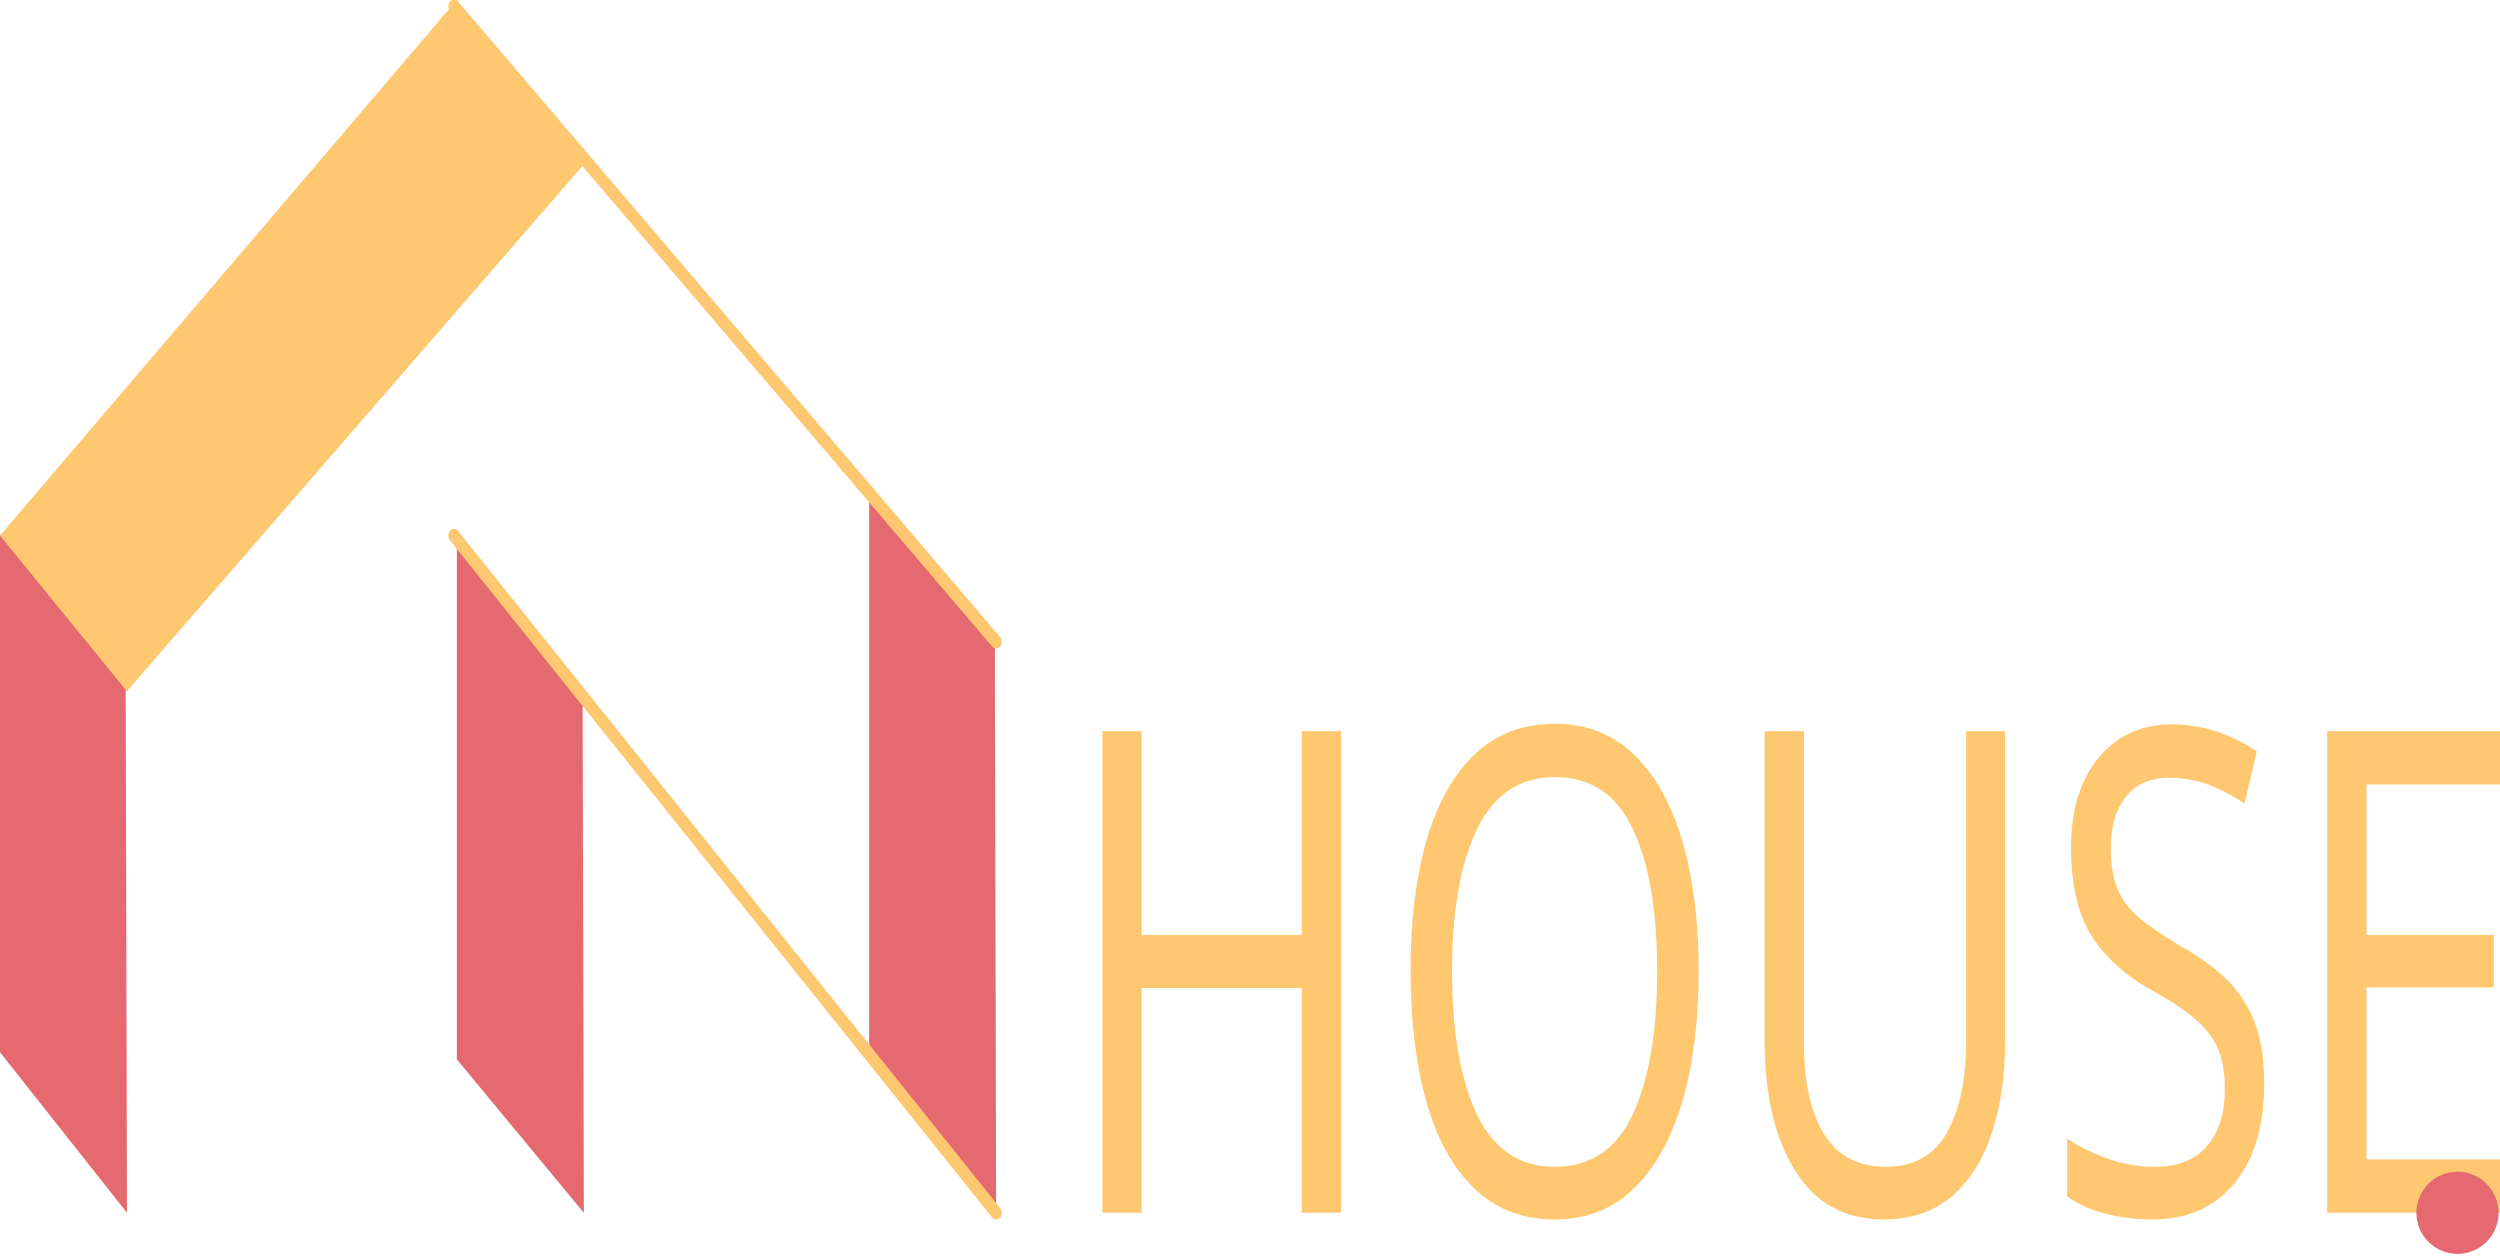
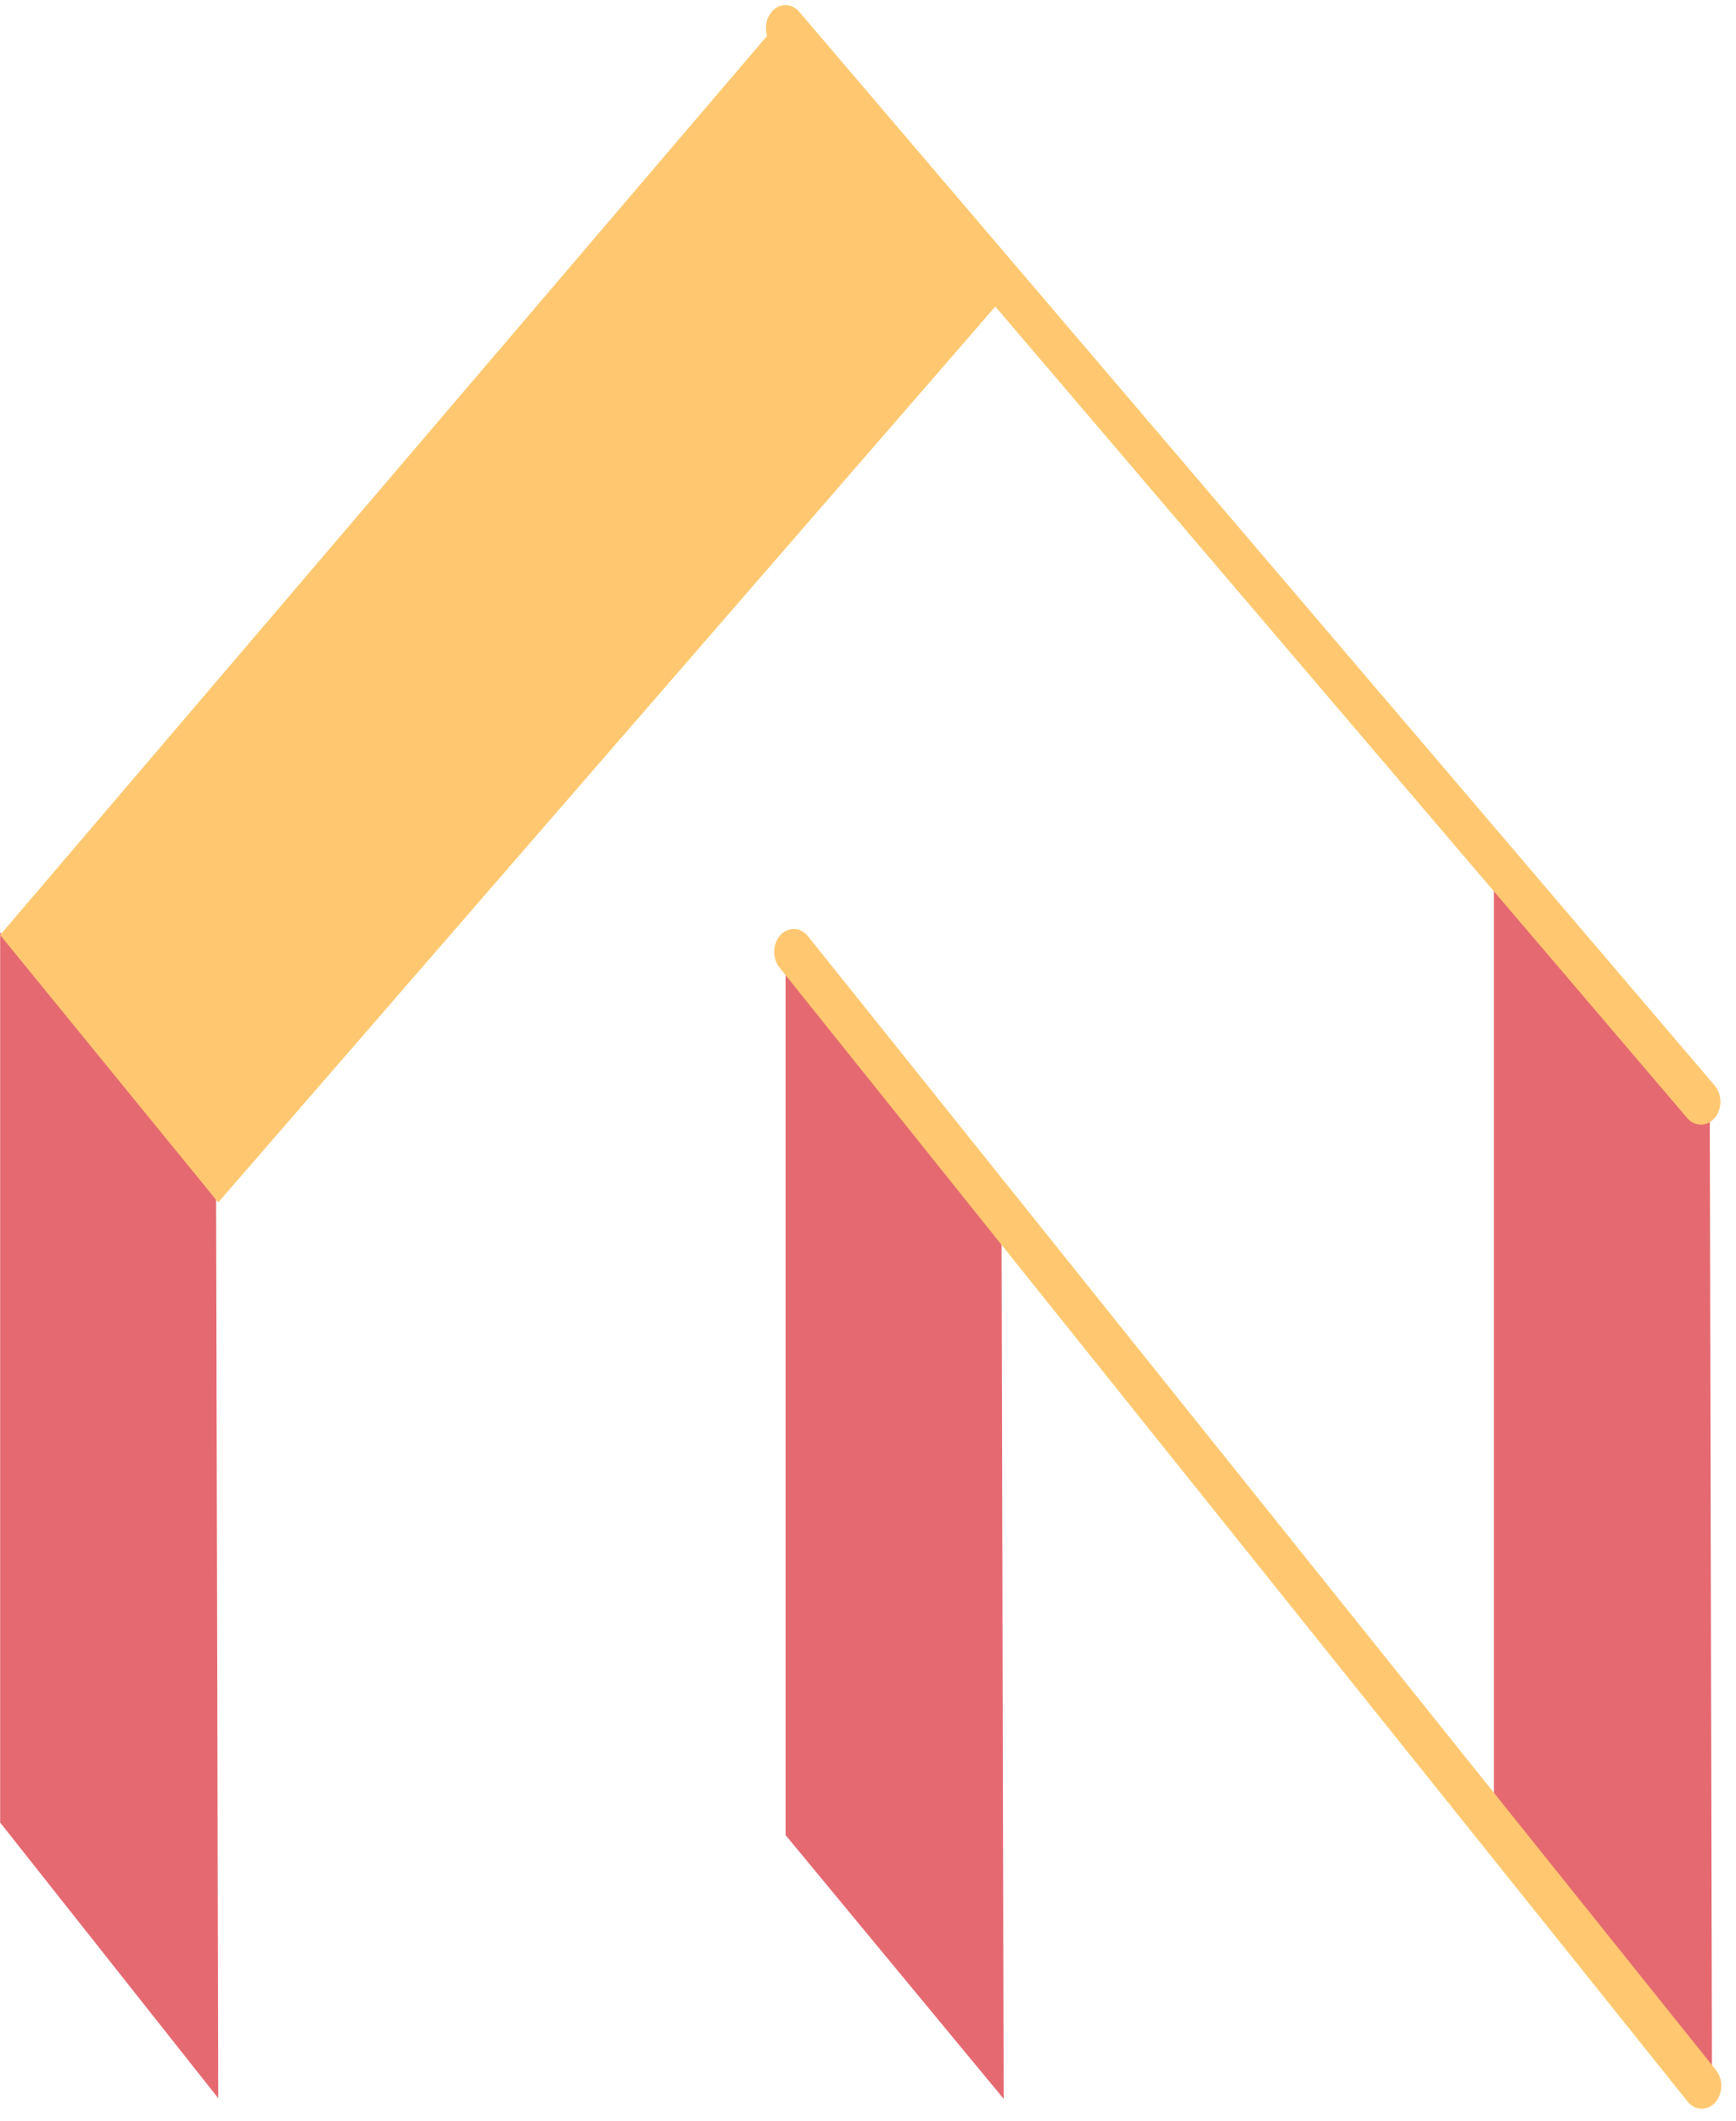
- <svg xmlns="http://www.w3.org/2000/svg" width="100%" height="100%" viewBox="0 0 1685 846" version="1.1" xml:space="preserve" style="fill-rule:evenodd;clip-rule:evenodd;stroke-linecap:round;stroke-linejoin:round;stroke-miterlimit:1.5;">
+ <svg xmlns="http://www.w3.org/2000/svg" version="1.1" id="Layer_1" x="0px" y="0px" viewBox="0 0 340.1 415.6" style="enable-background:new 0 0 340.1 415.6;" xml:space="preserve">
+   <style type="text/css">
+ 	.st0{fill:#E56971;}
+ 	.st1{fill:none;stroke:#FFC870;stroke-width:8.97;stroke-linecap:round;stroke-linejoin:round;stroke-miterlimit:1.5;}
+ 	.st2{fill:#FFC870;}
+ </style>
  <g transform="matrix(1,0,0,1,-330.721,-1983.76)">
    <g>
      <g transform="matrix(0.852914,0,0,1,-813.262,1424.87)">
        <g transform="matrix(1,0,0,0.923479,441.701,97.3451)">
-           <path d="M998.907,1002.72L899.565,889.607L899.565,1267.76L999.907,1384.94L998.907,1002.72Z" style="fill:rgb(229,105,113);" />
+           <path class="st0" d="M949.2,754.1l-49.6-56.5v188.9l50.1,58.5L949.2,754.1z" />
        </g>
        <g transform="matrix(1,0,0,0.936182,1128.53,52.7289)">
-           <path d="M998.907,1002.72L899.565,896.328L899.565,1300.27L999.907,1410.74L998.907,1002.72Z" style="fill:rgb(229,105,113);" />
+           <path class="st0" d="M605.5,774.5l-49.6-53.2v201.8l50.1,55.2L605.5,774.5z" />
        </g>
        <g transform="matrix(1,0,0,0.936182,802.728,79.7528)">
-           <path d="M998.935,1013.25L899.565,896.328L899.565,1274.48L999.907,1384.94L998.935,1013.25Z" style="fill:rgb(229,105,113);" />
+           <path class="st0" d="M768.6,765.4l-49.6-58.4v188.9l50.1,55.2L768.6,765.4z" />
        </g>
        <g transform="matrix(1,0,0,1,1154.99,0)">
-           <path d="M545.044,919.879L973.45,1376.31" style="fill:none;stroke:rgb(255,200,112);stroke-width:8.97px;" />
+           <path class="st1" d="M368.6,745.4l208.6,222.2" />
        </g>
        <g transform="matrix(1,0,0,1,1154.99,-356.824)">
-           <path d="M545.044,919.879L973.45,1348.29" style="fill:none;stroke:rgb(255,200,112);stroke-width:8.97px;" />
+           <path class="st1" d="M366.7,921.2L577,1131.6" />
        </g>
        <g transform="matrix(1,0,0,1,1154.99,0)">
-           <path d="M647.646,669.71L286.572,1024.78L186.275,919.879L543.099,563.055L647.646,669.71Z" style="fill:rgb(255,200,112);" />
+           <path class="st2" d="M416.8,617.1L236.4,794.5l-50.1-52.4l178.3-178.3L416.8,617.1z" />
        </g>
-       </g>
-       <g transform="matrix(5.89218,0,0,9.09053,-5835.18,-21997.1)">
-         <text x="1167.71px" y="2727.92px" style="font-family: 'Varela Round', sans-serif;font-size:50px;fill:rgb(255,200,112);">HOUSE</text>
-       </g>
-       <g transform="matrix(1,0,0,1,-61.0547,-88.6299)">
-         <circle cx="2048.12" cy="2889.81" r="27.7" style="fill:rgb(229,105,113);" />
      </g>
    </g>
  </g>
</svg>
